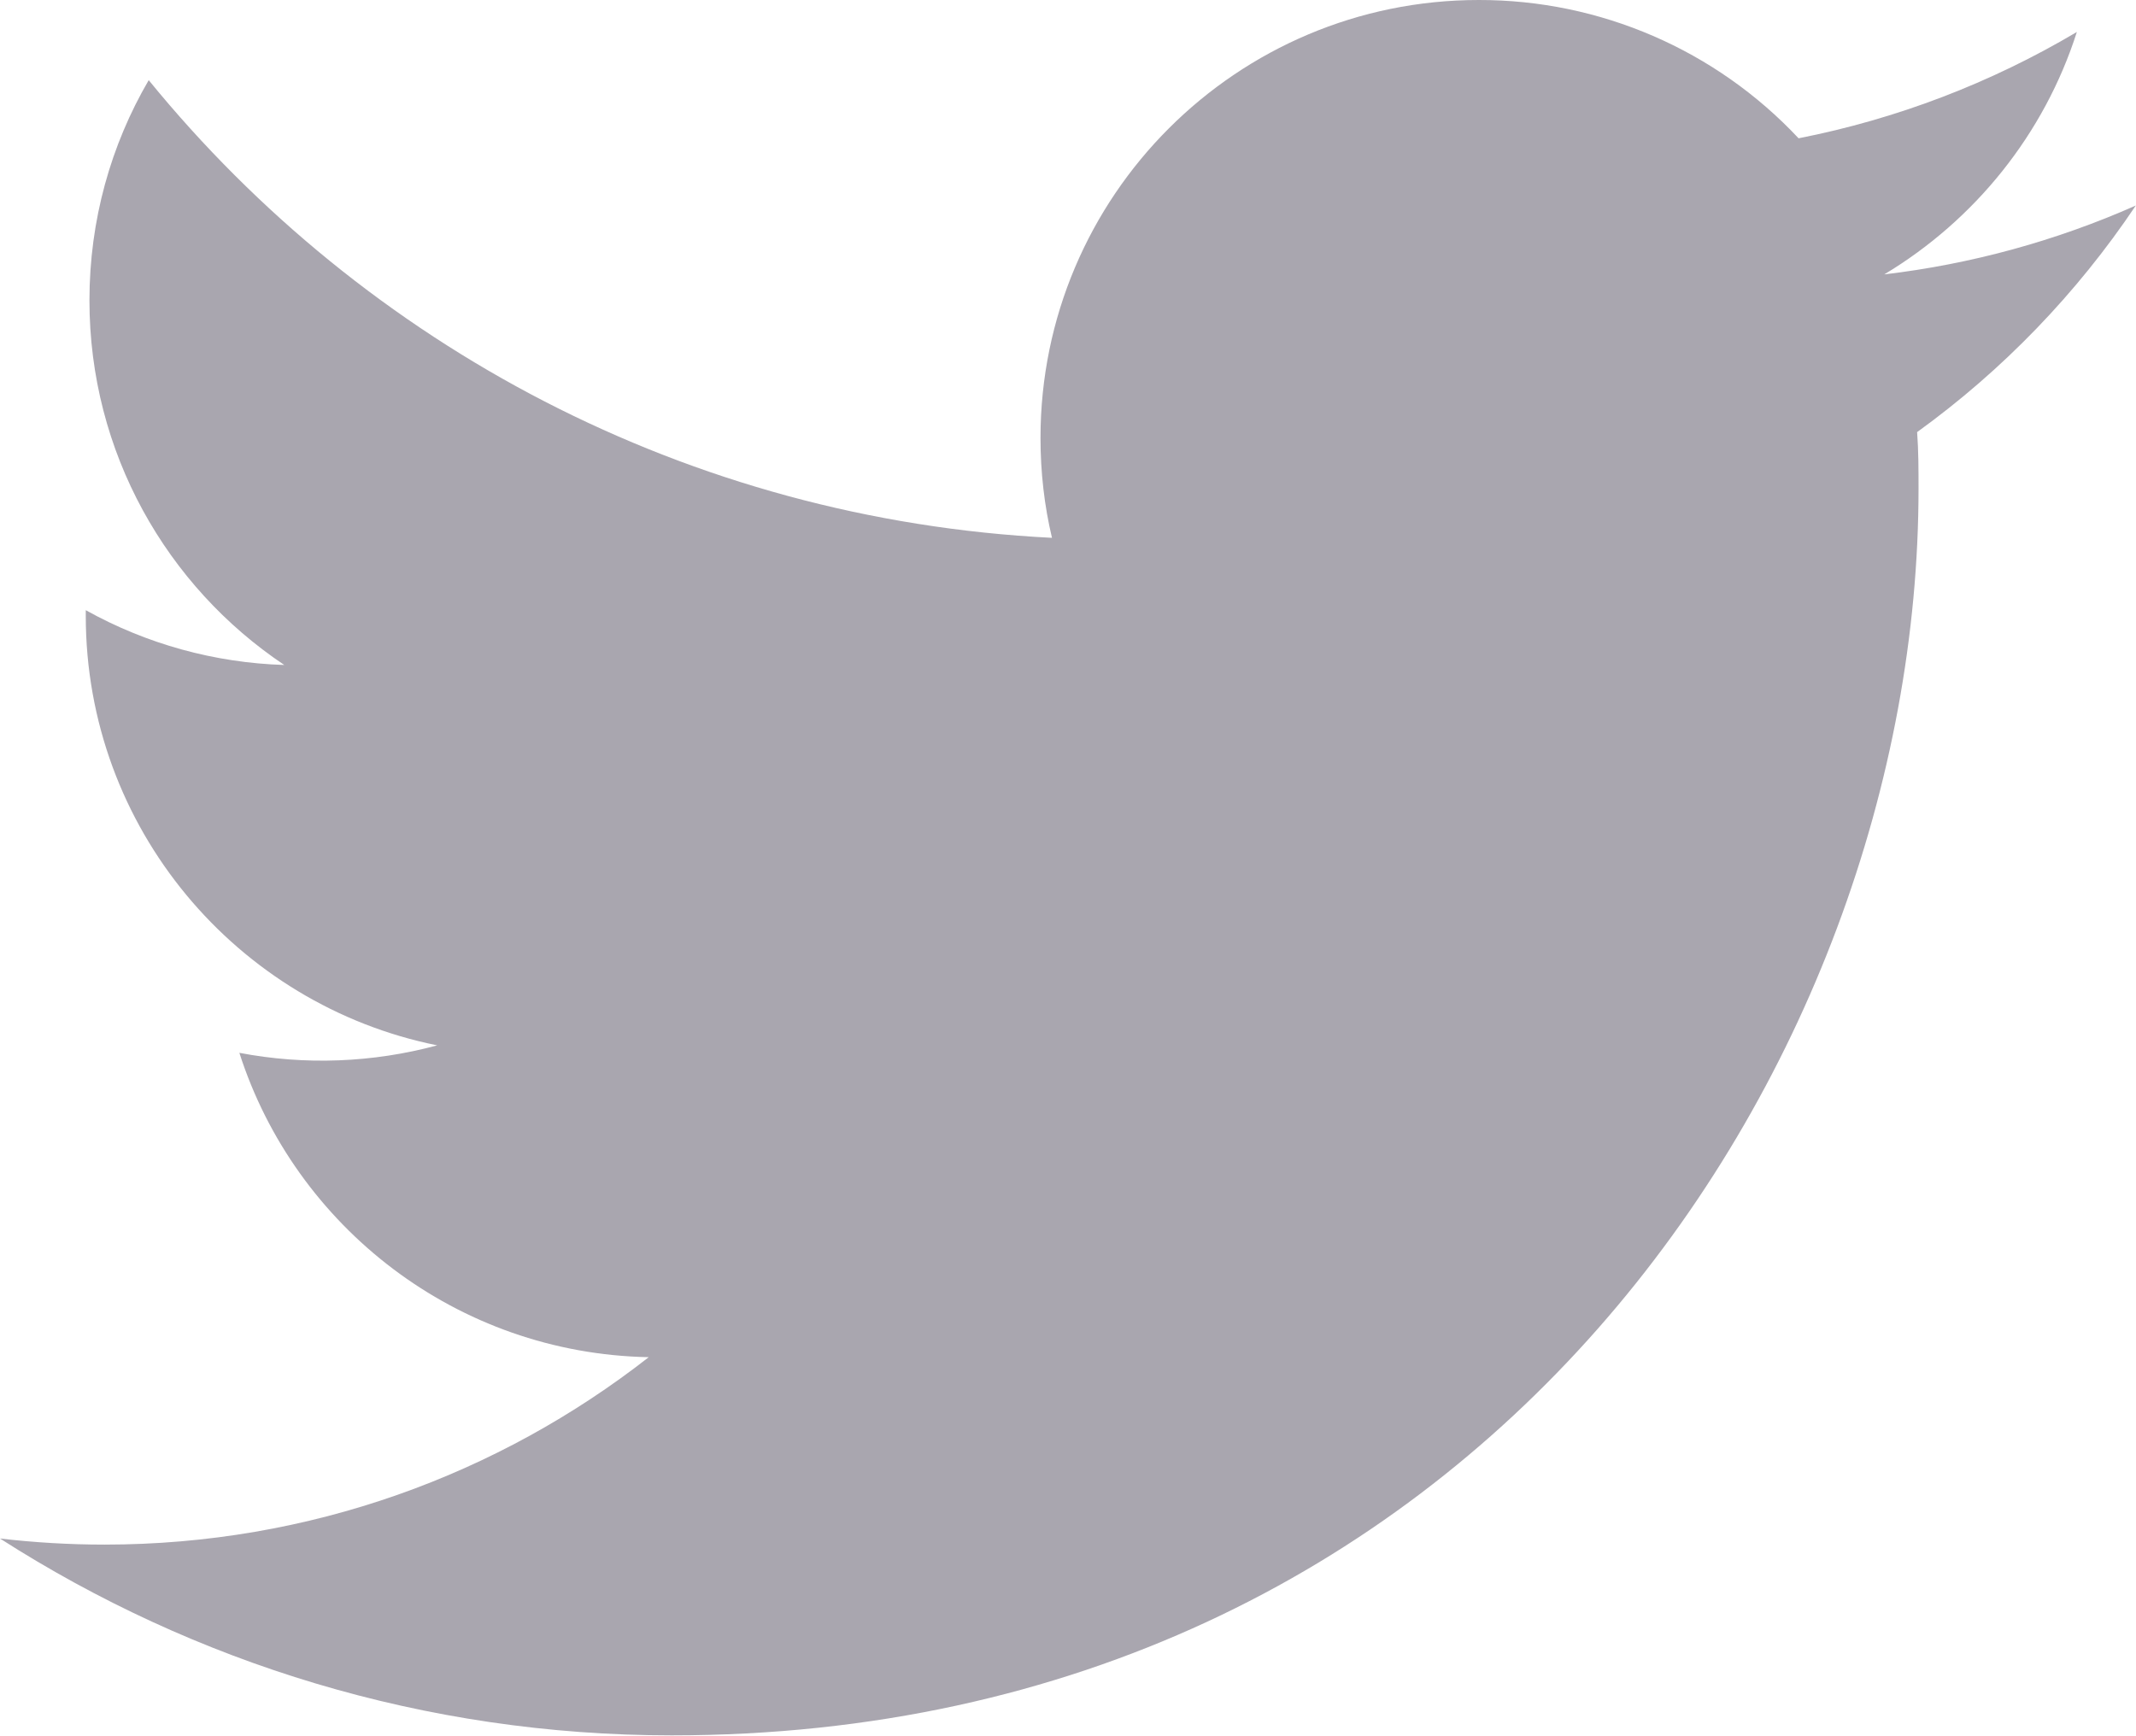
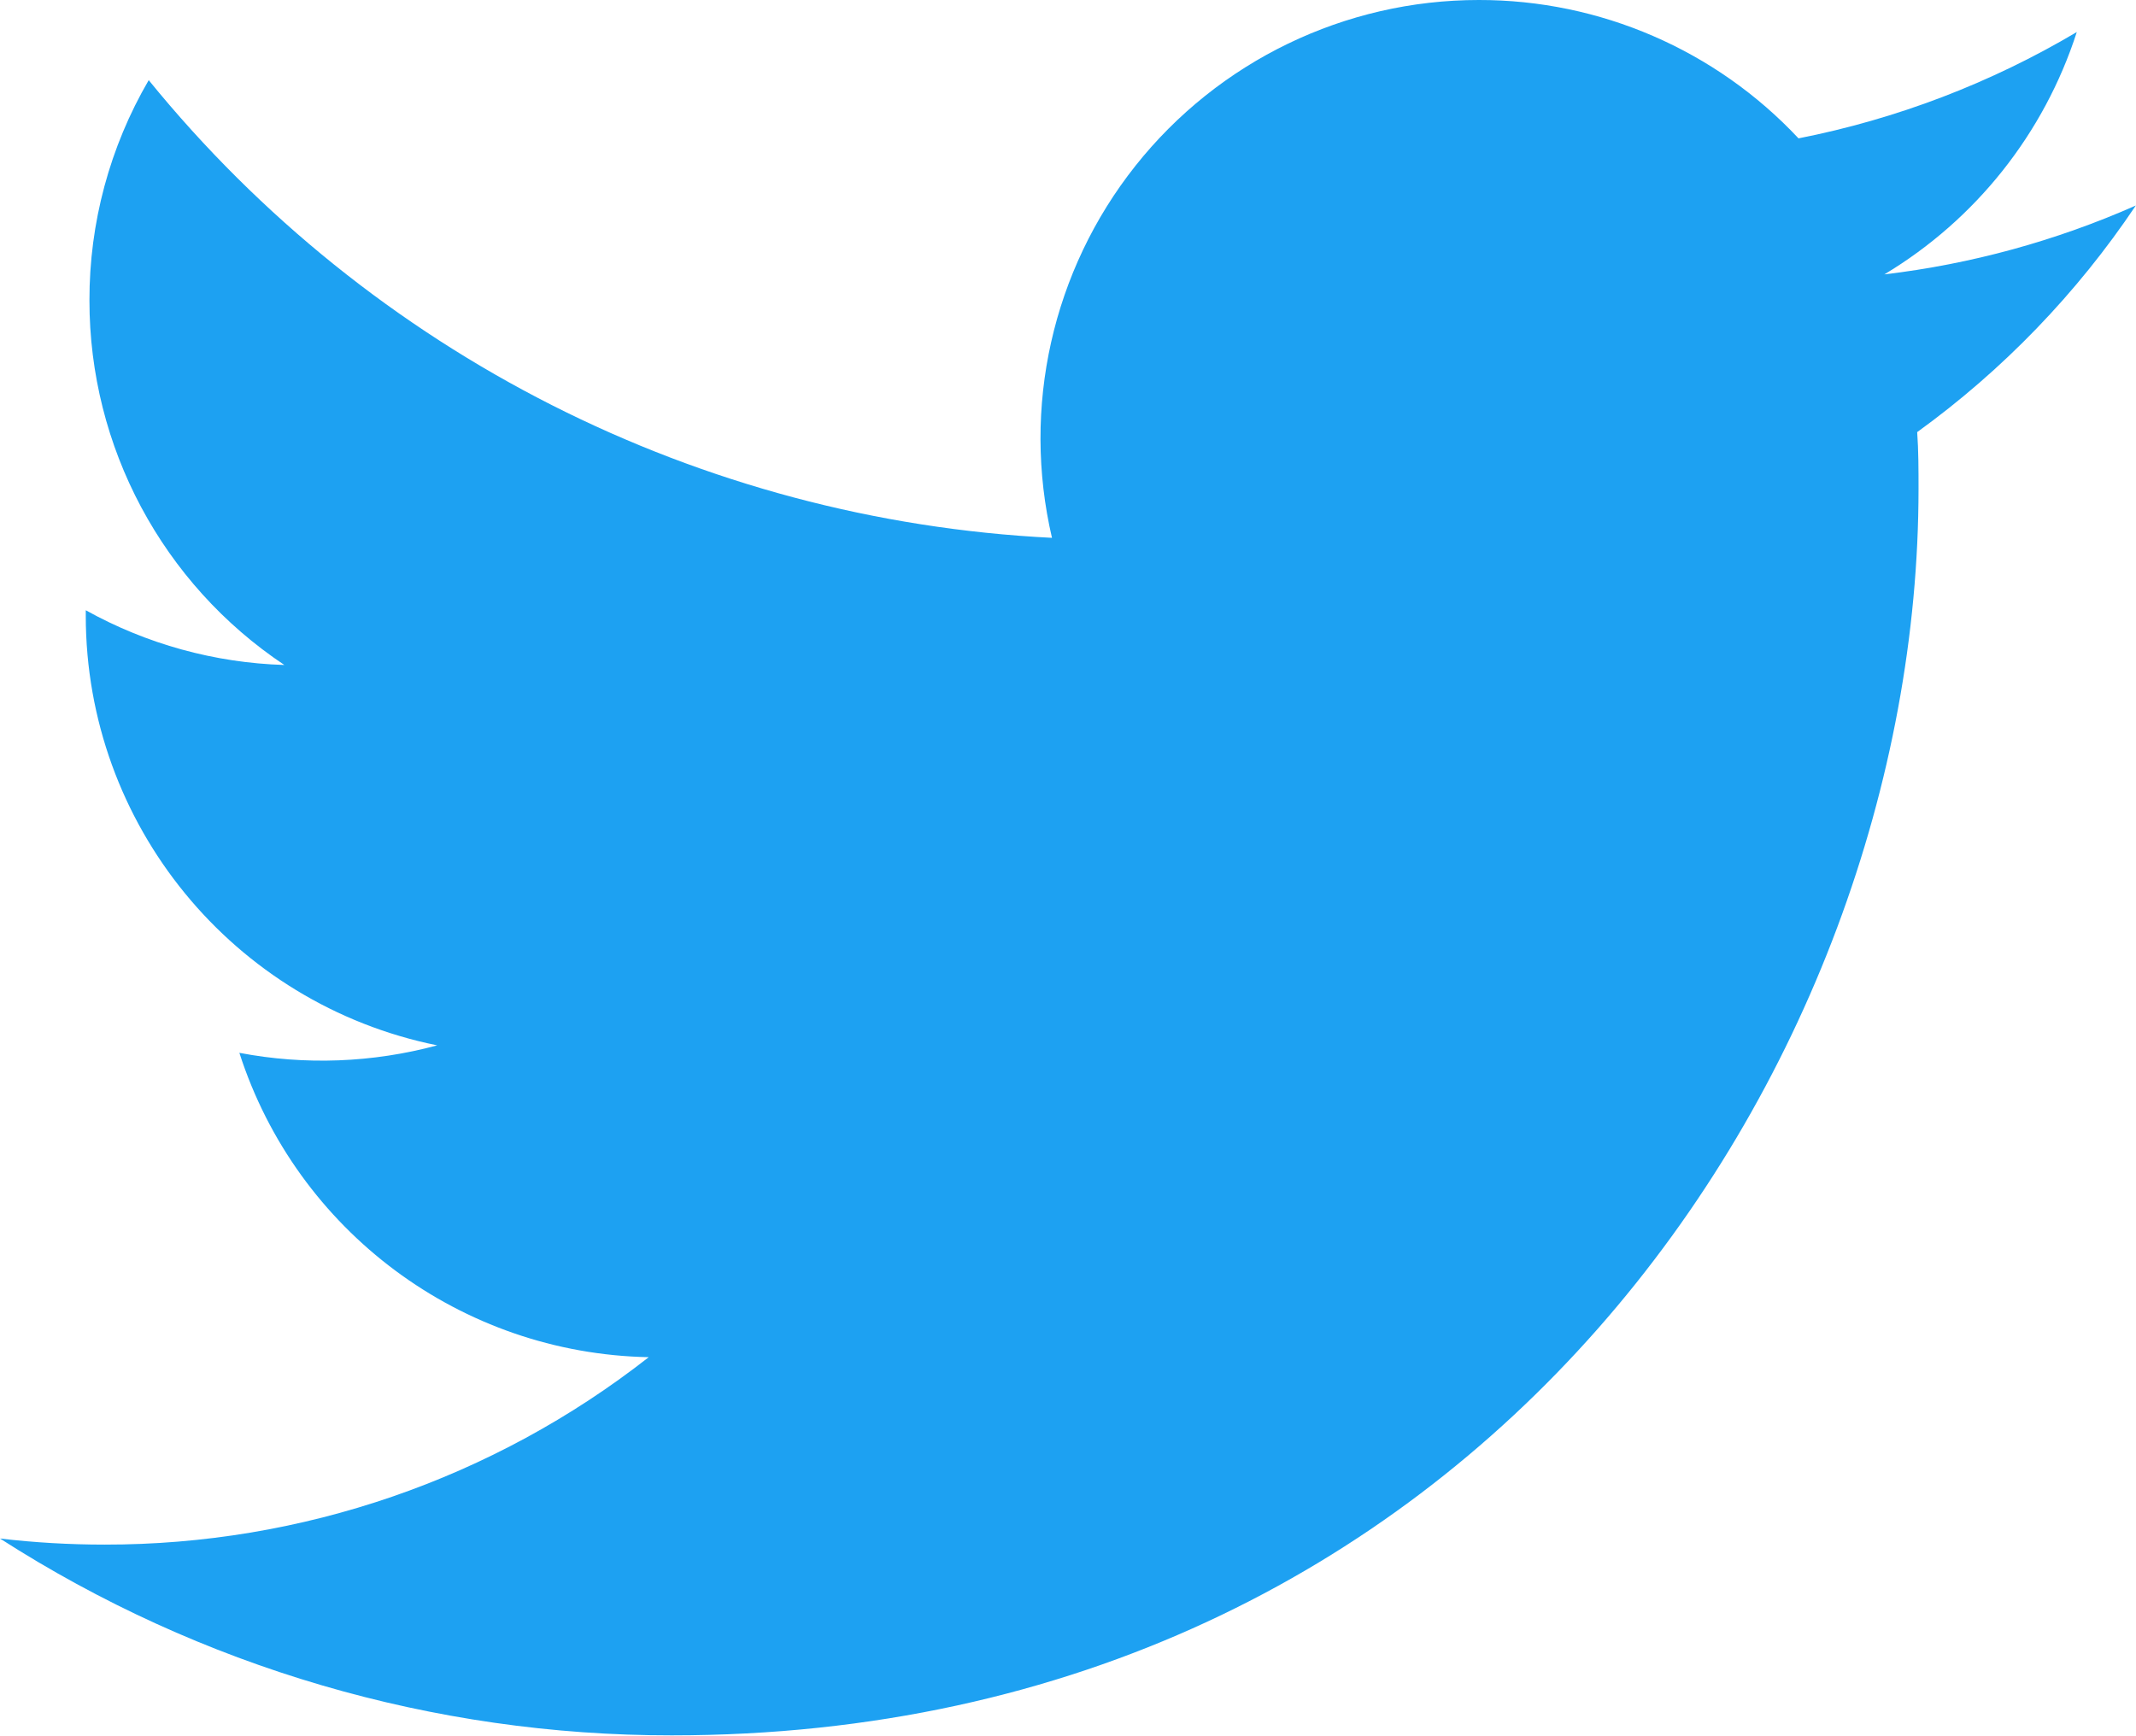
- <svg xmlns="http://www.w3.org/2000/svg" width="32px" height="26px" viewBox="0 0 32 26" version="1.1">
-   <defs />
-   <g id="icons" stroke="none" stroke-width="1" fill="none" fill-rule="evenodd">
-     <g id="General-icons-1" transform="translate(-646, -456)" fill="#A9A6AF">
-       <g id="twitter-(1)" transform="translate(646, 456)">
-         <path d="M32,3.078 C30.802,3.609 29.531,3.957 28.229,4.111 C29.583,3.298 30.624,2.013 31.114,0.479 C29.825,1.244 28.415,1.783 26.945,2.072 C25.704,0.747 23.969,-0.003 22.154,9.88030033e-06 C18.53,9.88030033e-06 15.588,2.938 15.588,6.562 C15.588,7.077 15.646,7.579 15.76,8.058 C10.303,7.784 5.466,5.173 2.228,1.201 C1.662,2.17 1.34,3.298 1.34,4.501 C1.34,6.777 2.498,8.786 4.259,9.963 C3.217,9.931 2.197,9.65 1.285,9.142 L1.285,9.226 C1.285,12.405 3.549,15.057 6.55,15.662 C5.584,15.923 4.57,15.962 3.586,15.774 C4.422,18.382 6.847,20.279 9.719,20.334 C7.472,22.091 4.642,23.142 1.565,23.142 C1.042,23.142 0.52,23.111 0,23.051 C2.905,24.912 6.357,26 10.064,26 C22.139,26 28.742,15.998 28.742,7.324 C28.742,7.04 28.742,6.756 28.721,6.474 C30.006,5.545 31.115,4.395 31.998,3.078 L32,3.078 Z" id="Shape" />
-       </g>
-     </g>
-   </g>
+ <svg xmlns="http://www.w3.org/2000/svg" width="32" height="26" viewBox="0 0 32 26">
+   <path d="M32 3.078c-1.198.53-2.47.879-3.77 1.033A6.589 6.589 0 0 0 31.113.48a13.148 13.148 0 0 1-4.169 1.593A6.55 6.55 0 0 0 22.154 0a6.565 6.565 0 0 0-6.394 8.058A18.64 18.64 0 0 1 2.228 1.201a6.523 6.523 0 0 0-.888 3.3 6.56 6.56 0 0 0 2.92 5.462 6.525 6.525 0 0 1-2.975-.82v.083a6.57 6.57 0 0 0 5.265 6.436c-.966.261-1.98.3-2.964.112a6.577 6.577 0 0 0 6.133 4.56 13.19 13.19 0 0 1-8.154 2.808c-.523 0-1.045-.03-1.565-.091A18.593 18.593 0 0 0 10.064 26c12.075 0 18.678-10.002 18.678-18.676 0-.284 0-.568-.02-.85a13.392 13.392 0 0 0 3.276-3.396H32z" fill="#1DA1F2" fill-rule="evenodd" />
</svg>
